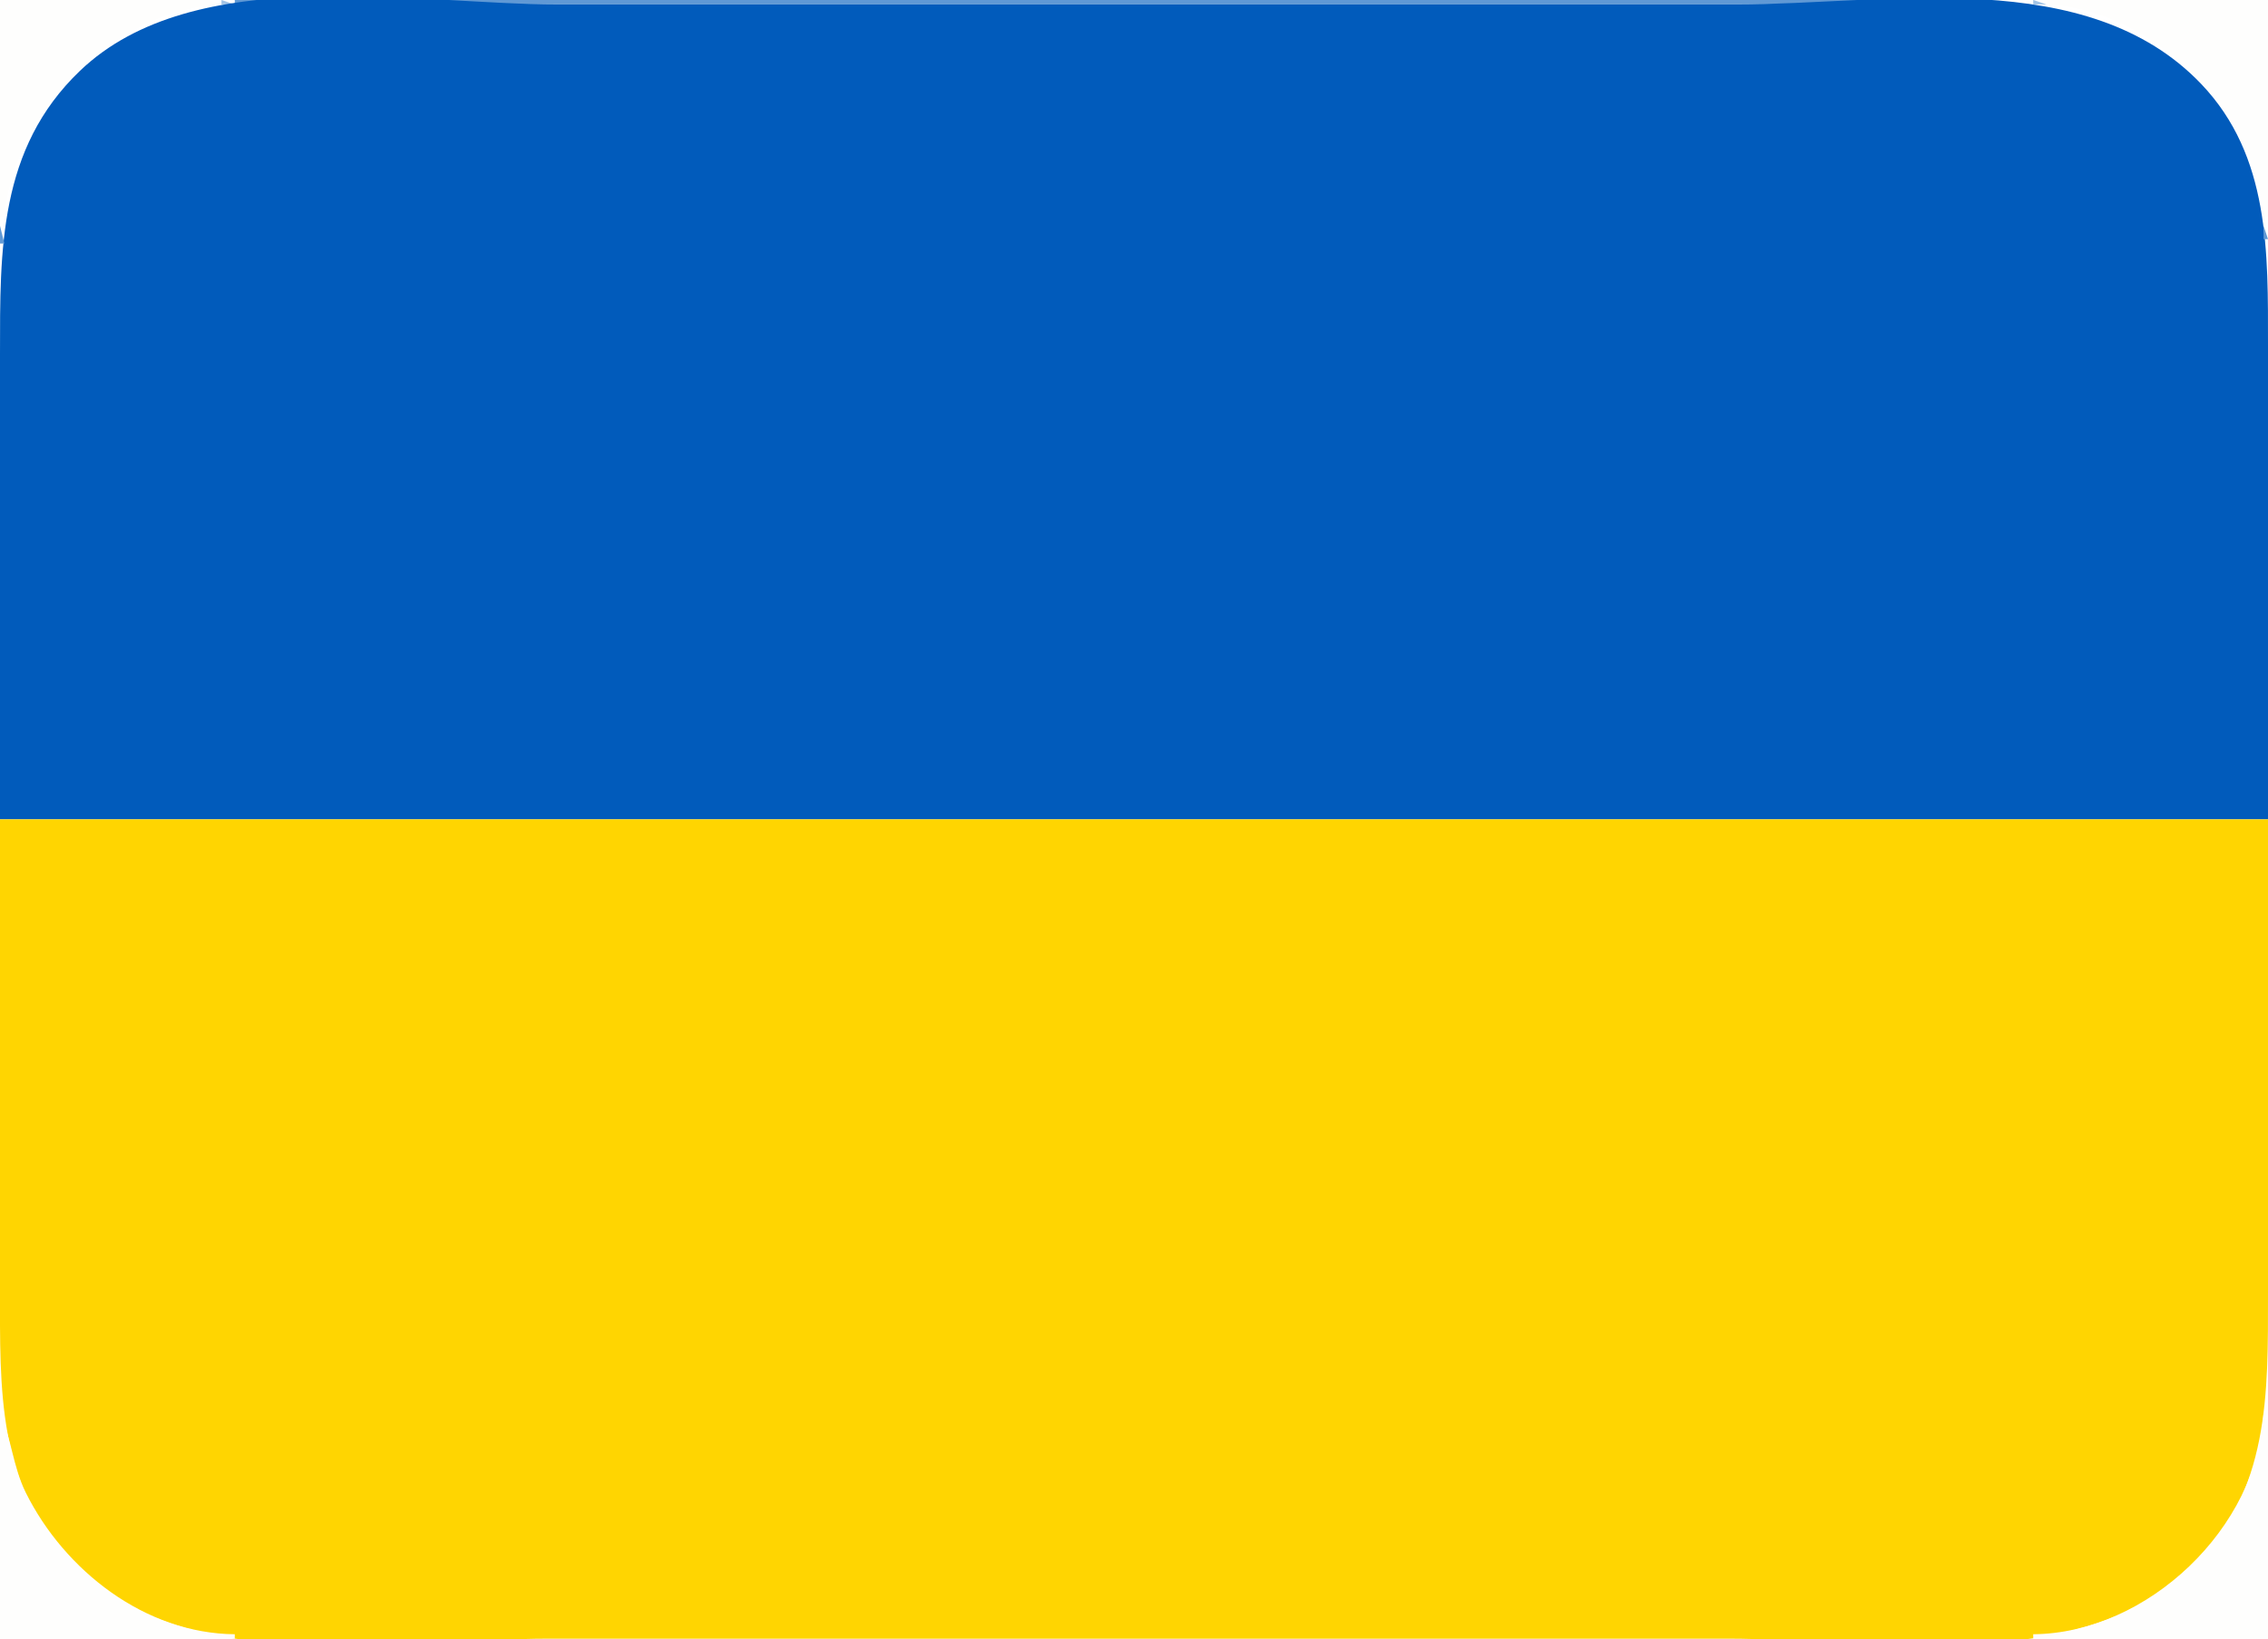
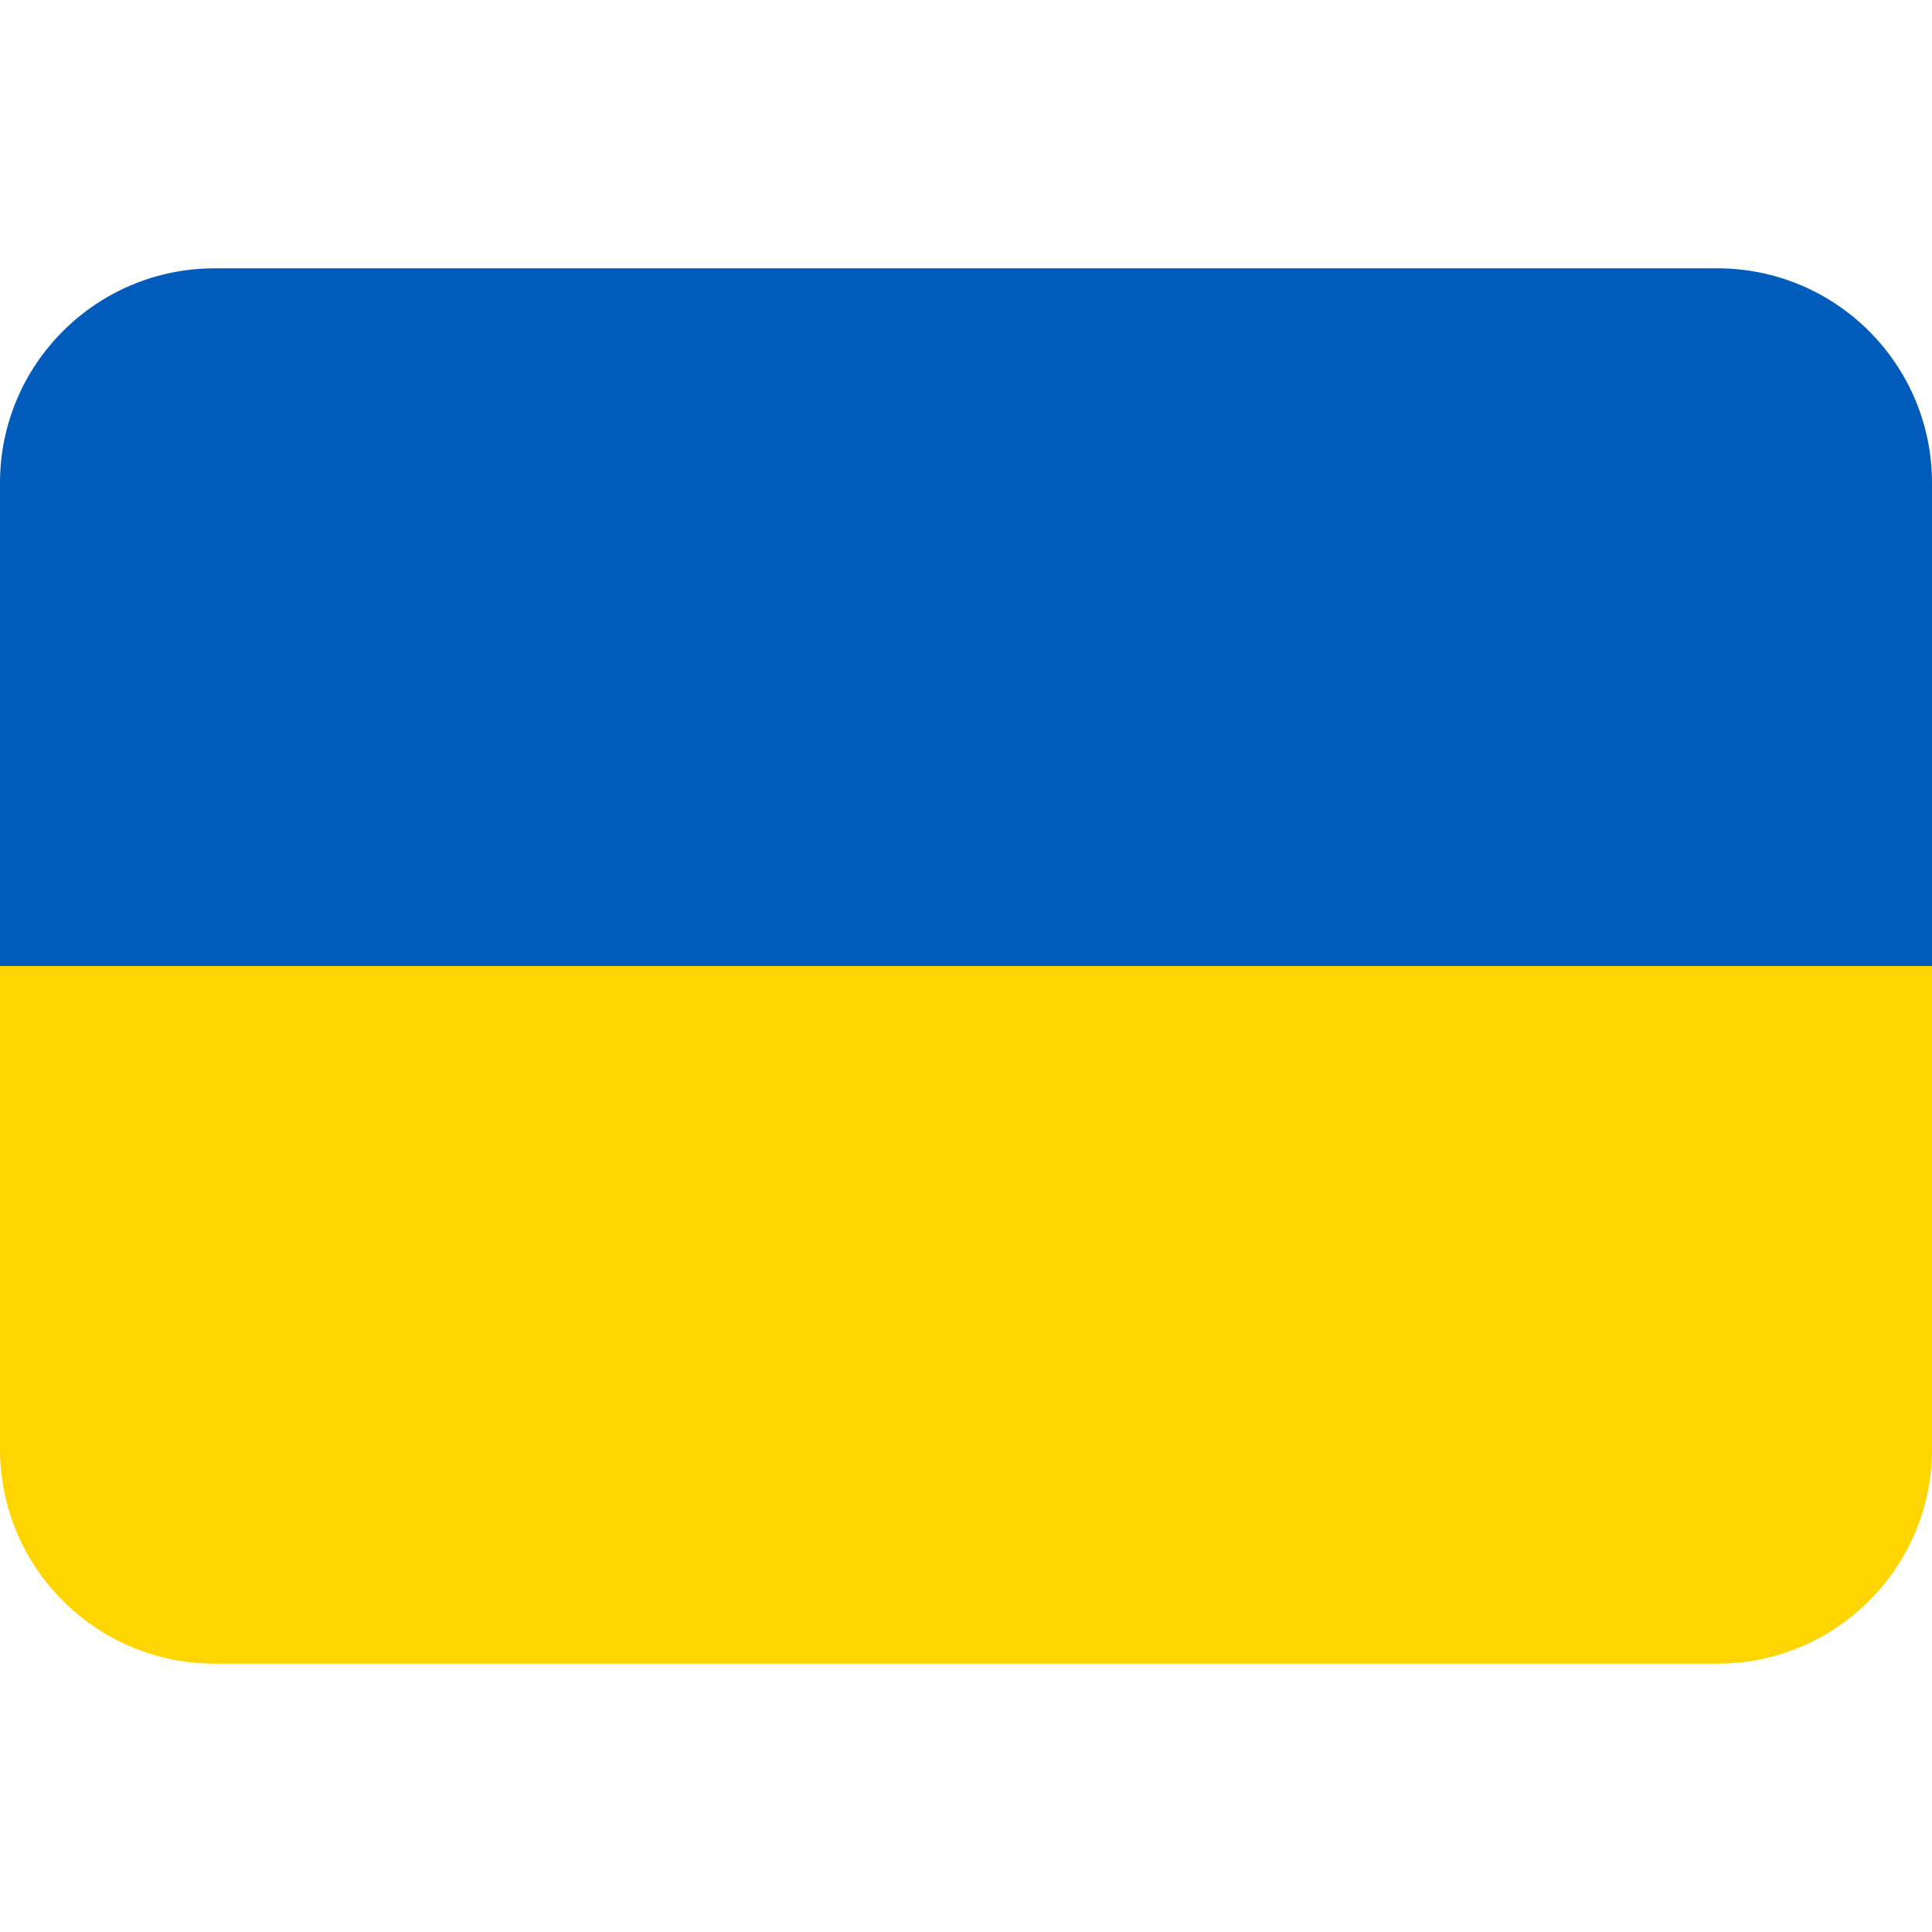
- <svg xmlns="http://www.w3.org/2000/svg" width="512" height="370">
-   <path style="fill:#fefefd; stroke:none;" d="M0 0L0 49L1 49C2.934 25.316 26.006 2.046 50 1C37.11 -4.409 14.049 0 0 0z" />
-   <path style="fill:#a1c3e6; stroke:none;" d="M50 0L50 1L53 1L50 0z" />
-   <path style="fill:#6099d5; stroke:none;" d="M53 0L53 1L459 1L423 0L340 0L53 0z" />
-   <path style="fill:#a1c3e6; stroke:none;" d="M459 0L459 1L462 1L459 0z" />
-   <path style="fill:#fefefd; stroke:none;" d="M462 0L462 1C485.96 2.045 509.065 25.31 511 49L512 49L512 0L462 0z" />
-   <path style="fill:#a1c3e6; stroke:none;" d="M44 1L45 2L44 1z" />
-   <path style="fill:#6099d5; stroke:none;" d="M45.667 1.333L46.333 1.667L45.667 1.333z" />
-   <path style="fill:#015bbb; stroke:none;" d="M0 185L512 185L512 78C512 57.056 512.47 35.283 496.96 19C471.178 -8.067 426.033 1 392 1L126 1C93.007 1 43.879 -8.783 18.001 16.039C-0.304 33.597 0 56.43 0 80L0 185z" />
-   <path style="fill:#6099d5; stroke:none;" d="M465.667 1.333L466.333 1.667L465.667 1.333z" />
-   <path style="fill:#a1c3e6; stroke:none;" d="M467 1L468 2L467 1M40 2L41 3L40 2z" />
-   <path style="fill:#6099d5; stroke:none;" d="M41 2L42 3L41 2M470 2L471 3L470 2z" />
-   <path style="fill:#a1c3e6; stroke:none;" d="M471 2L472 3L471 2z" />
-   <path style="fill:#6099d5; stroke:none;" d="M38 3L39 4L38 3M473 3L474 4L473 3z" />
-   <path style="fill:#a1c3e6; stroke:none;" d="M474 3L475 4L474 3M35 4L36 5L35 4M476 4L477 5L476 4z" />
-   <path style="fill:#6099d5; stroke:none;" d="M33 5L34 6L33 5M478 5L479 6L478 5M31 6L32 7L31 6M480 6L481 7L480 6M29 7L30 8L29 7M482 7L483 8L482 7z" />
-   <path style="fill:#a1c3e6; stroke:none;" d="M27 8L28 9L27 8M484 8L485 9L484 8z" />
-   <path style="fill:#6099d5; stroke:none;" d="M24 10L25 11L24 10M487 10L488 11L487 10M23 11L24 12L23 11z" />
-   <path style="fill:#a1c3e6; stroke:none;" d="M21 12L22 13L21 12M490 12L491 13L490 12z" />
-   <path style="fill:#6099d5; stroke:none;" d="M20 13L21 14L20 13z" />
-   <path style="fill:#a1c3e6; stroke:none;" d="M491 13L492 14L491 13z" />
-   <path style="fill:#6099d5; stroke:none;" d="M19 14L20 15L19 14M492 14L493 15L492 14M18 15L19 16L18 15M493 15L494 16L493 15M17 16L18 17L17 16M494 16L495 17L494 16M16 17L17 18L16 17M495 17L496 18L495 17M15 18L16 19L15 18M496 18L497 19L496 18M14 19L15 20L14 19M497 19L498 20L497 19M13 20L14 21L13 20M498 20L499 21L498 20z" />
-   <path style="fill:#a1c3e6; stroke:none;" d="M12 21L13 22L12 21M499 21L500 22L499 21z" />
-   <path style="fill:#6099d5; stroke:none;" d="M10 24L11 25L10 24M501 24L502 25L501 24z" />
-   <path style="fill:#a1c3e6; stroke:none;" d="M9 25L10 26L9 25M502 25L503 26L502 25M8 27L9 28L8 27M503 27L504 28L503 27z" />
-   <path style="fill:#6099d5; stroke:none;" d="M7 29L8 30L7 29M504 29L505 30L504 29z" />
-   <path style="fill:#a1c3e6; stroke:none;" d="M6 30L7 31L6 30z" />
-   <path style="fill:#6099d5; stroke:none;" d="M6 31L7 32L6 31M505 31L506 32L505 31M5 33L6 34L5 33M506 33L507 34L506 33M4 35L5 36L4 35M507 35L508 36L507 35z" />
-   <path style="fill:#a1c3e6; stroke:none;" d="M3 37L4 38L3 37M508 37L509 38L508 37z" />
-   <path style="fill:#6099d5; stroke:none;" d="M3 38L4 39L3 38M508 38L509 39L508 38z" />
-   <path style="fill:#a1c3e6; stroke:none;" d="M2 40L3 41L2 40M509 40L510 41L509 40z" />
-   <path style="fill:#6099d5; stroke:none;" d="M2 41L3 42L2 41M509 41L510 42L509 41z" />
-   <path style="fill:#a1c3e6; stroke:none;" d="M1 44L2 45L1 44M510 44L511 45L510 44z" />
-   <path style="fill:#6099d5; stroke:none;" d="M1 45L2 46L1 45M510 45L511 46L510 45z" />
-   <path style="fill:#a1c3e6; stroke:none;" d="M0.333 49.667L0.667 50.333L0.333 49.667M511.333 49.667L511.667 50.333L511.333 49.667z" />
-   <path style="fill:#6099d5; stroke:none;" d="M0 51L0 55L1 55L0 51M511 51L511 54L512 54L511 51z" />
-   <path style="fill:#ffd501; stroke:none;" d="M0 185L0 291C0 313.543 -0.72 335.453 16.171 352.91C41.772 379.372 90.696 370 124 370L390 370C422.763 370 469.126 378.776 494.91 353.829C512.47 336.84 512 314.544 512 292L512 185L0 185z" />
-   <path style="fill:#fefefd; stroke:none;" d="M0 319L0 370L53 370L53 369C32.801 368.833 14.569 354.632 5.809 337C2.943 331.23 2.567 324.717 0 319M511 319C509.871 344.896 484.791 368.786 459 369L459 370L512 370C512 355.689 516.508 332.127 511 319z" />
+ <svg xmlns="http://www.w3.org/2000/svg" viewBox="0 0 36 36">
+   <path fill="#005BBB" d="M32 5H4C1.791 5 0 6.791 0 9v9h36V9c0-2.209-1.791-4-4-4z" />
+   <path fill="#FFD500" d="M36 27c0 2.209-1.791 4-4 4H4c-2.209 0-4-1.791-4-4v-9h36v9z" />
</svg>
